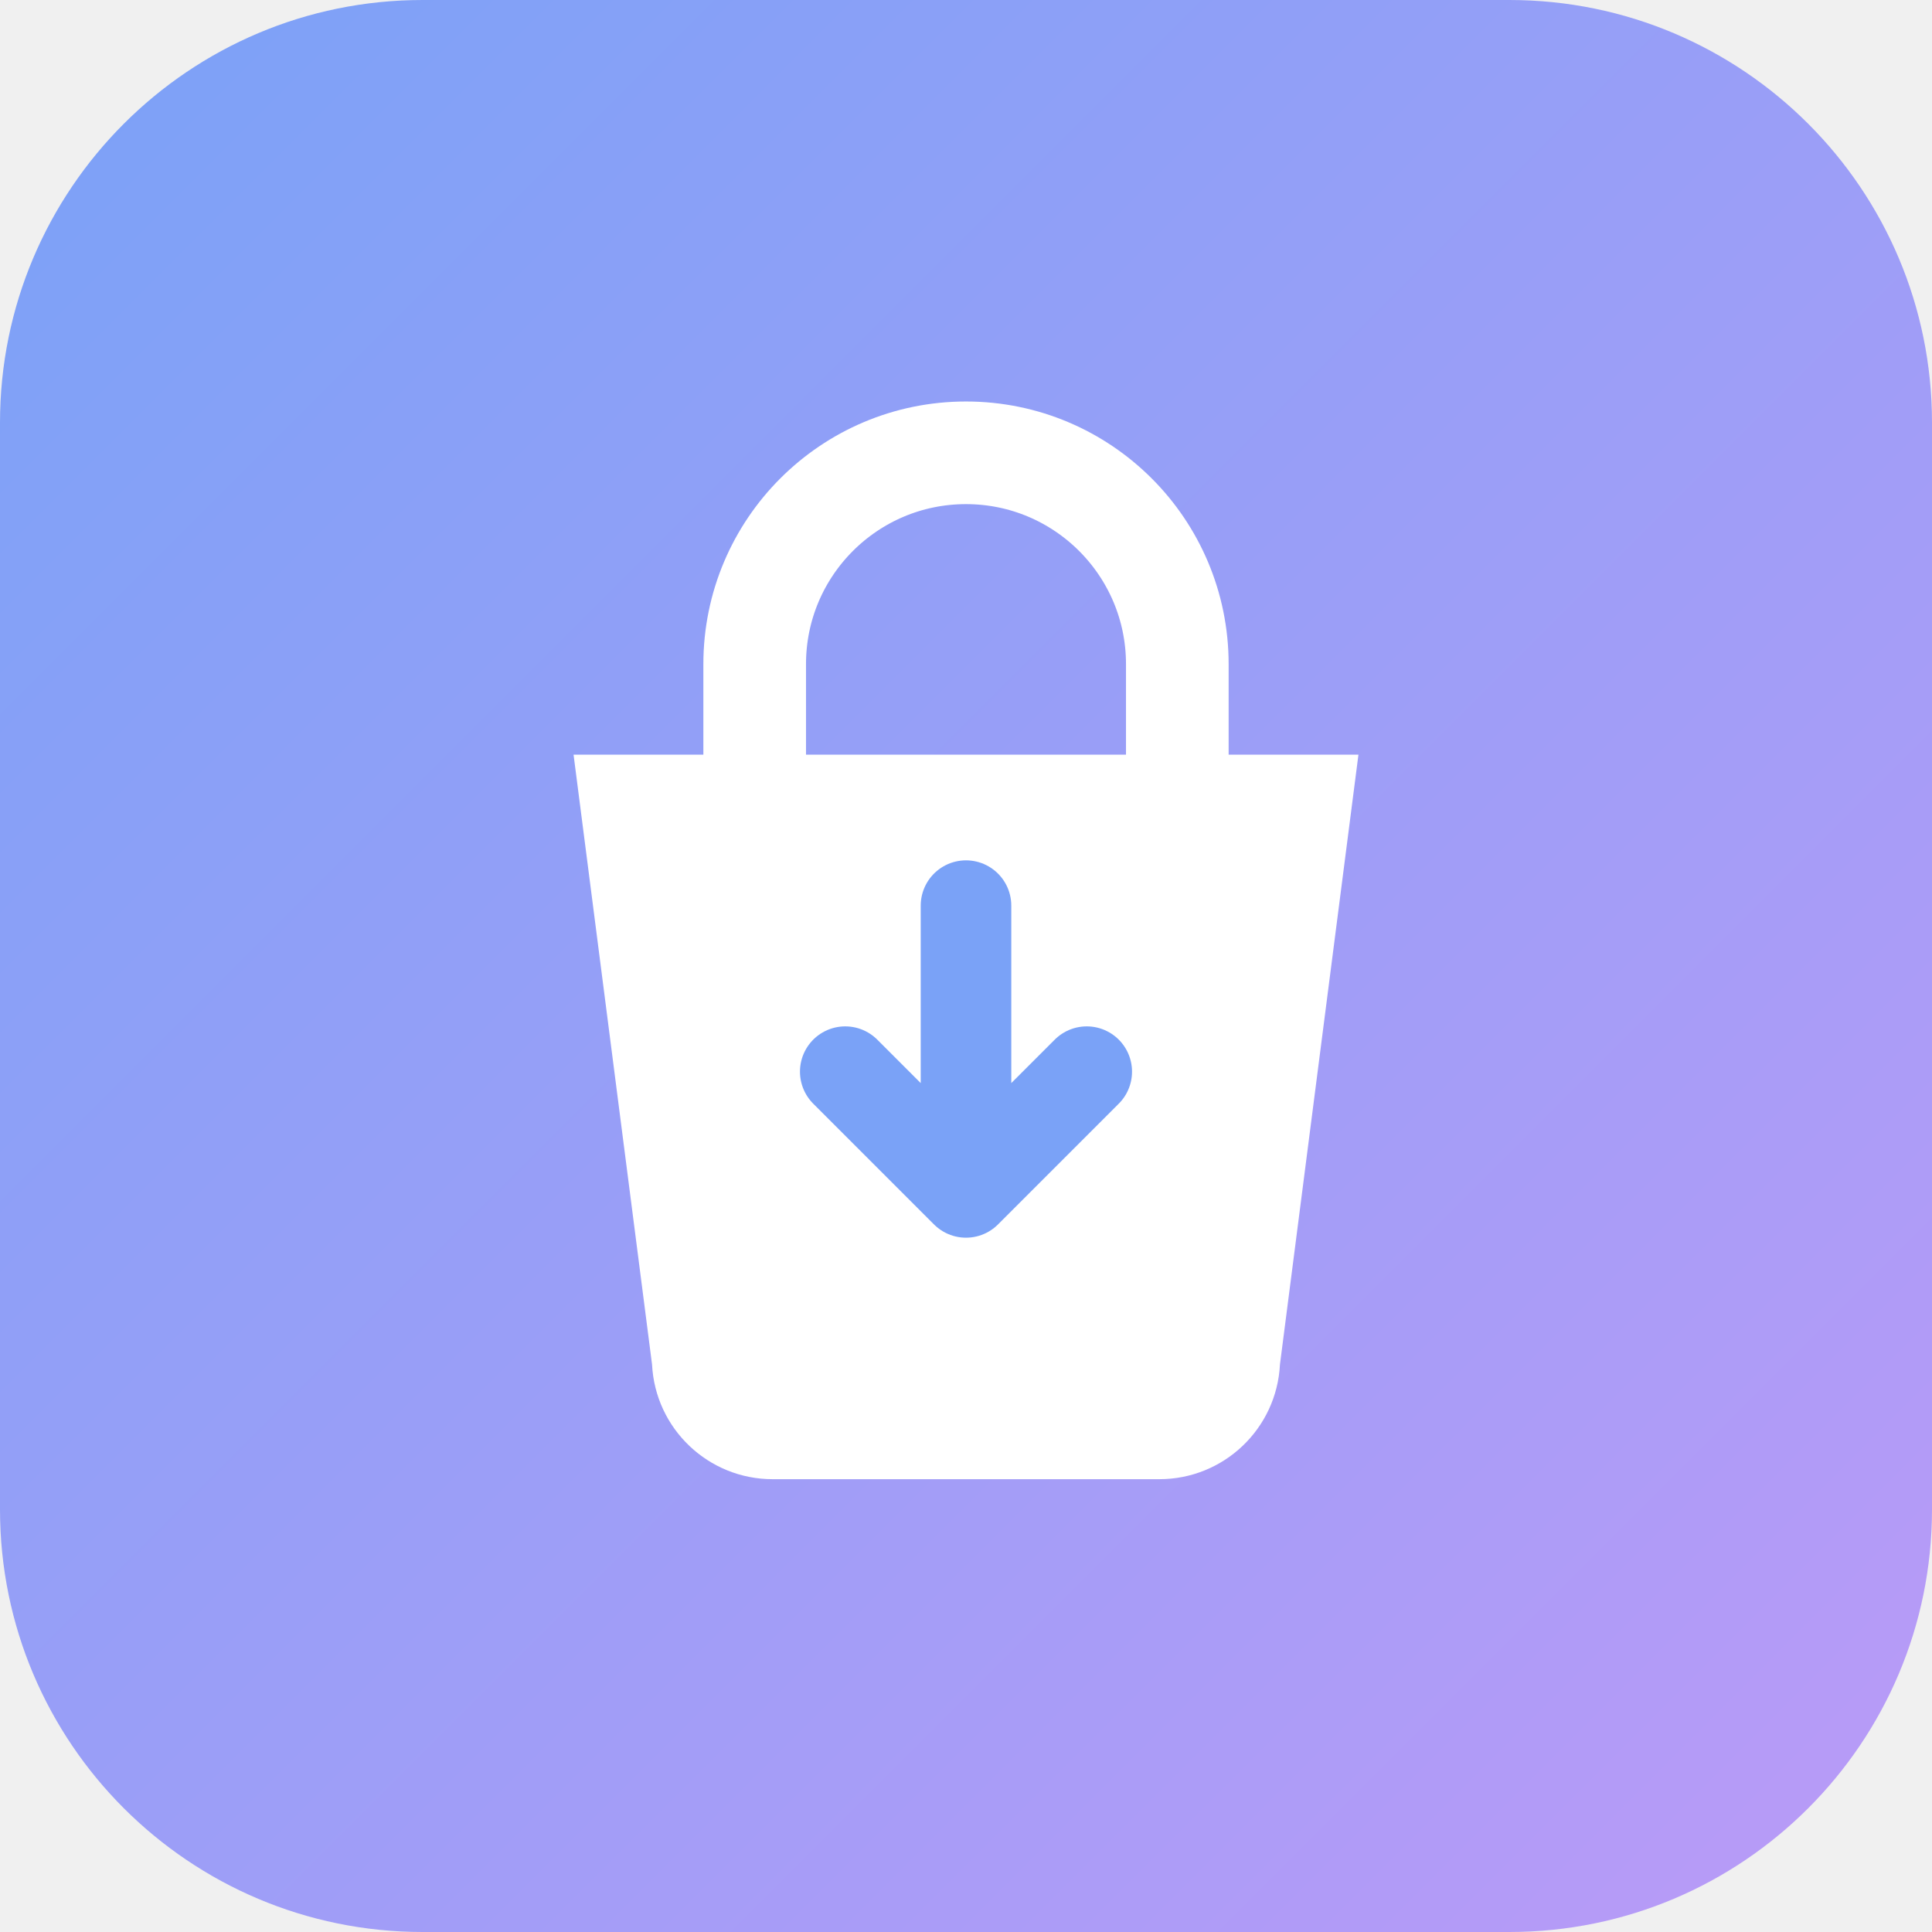
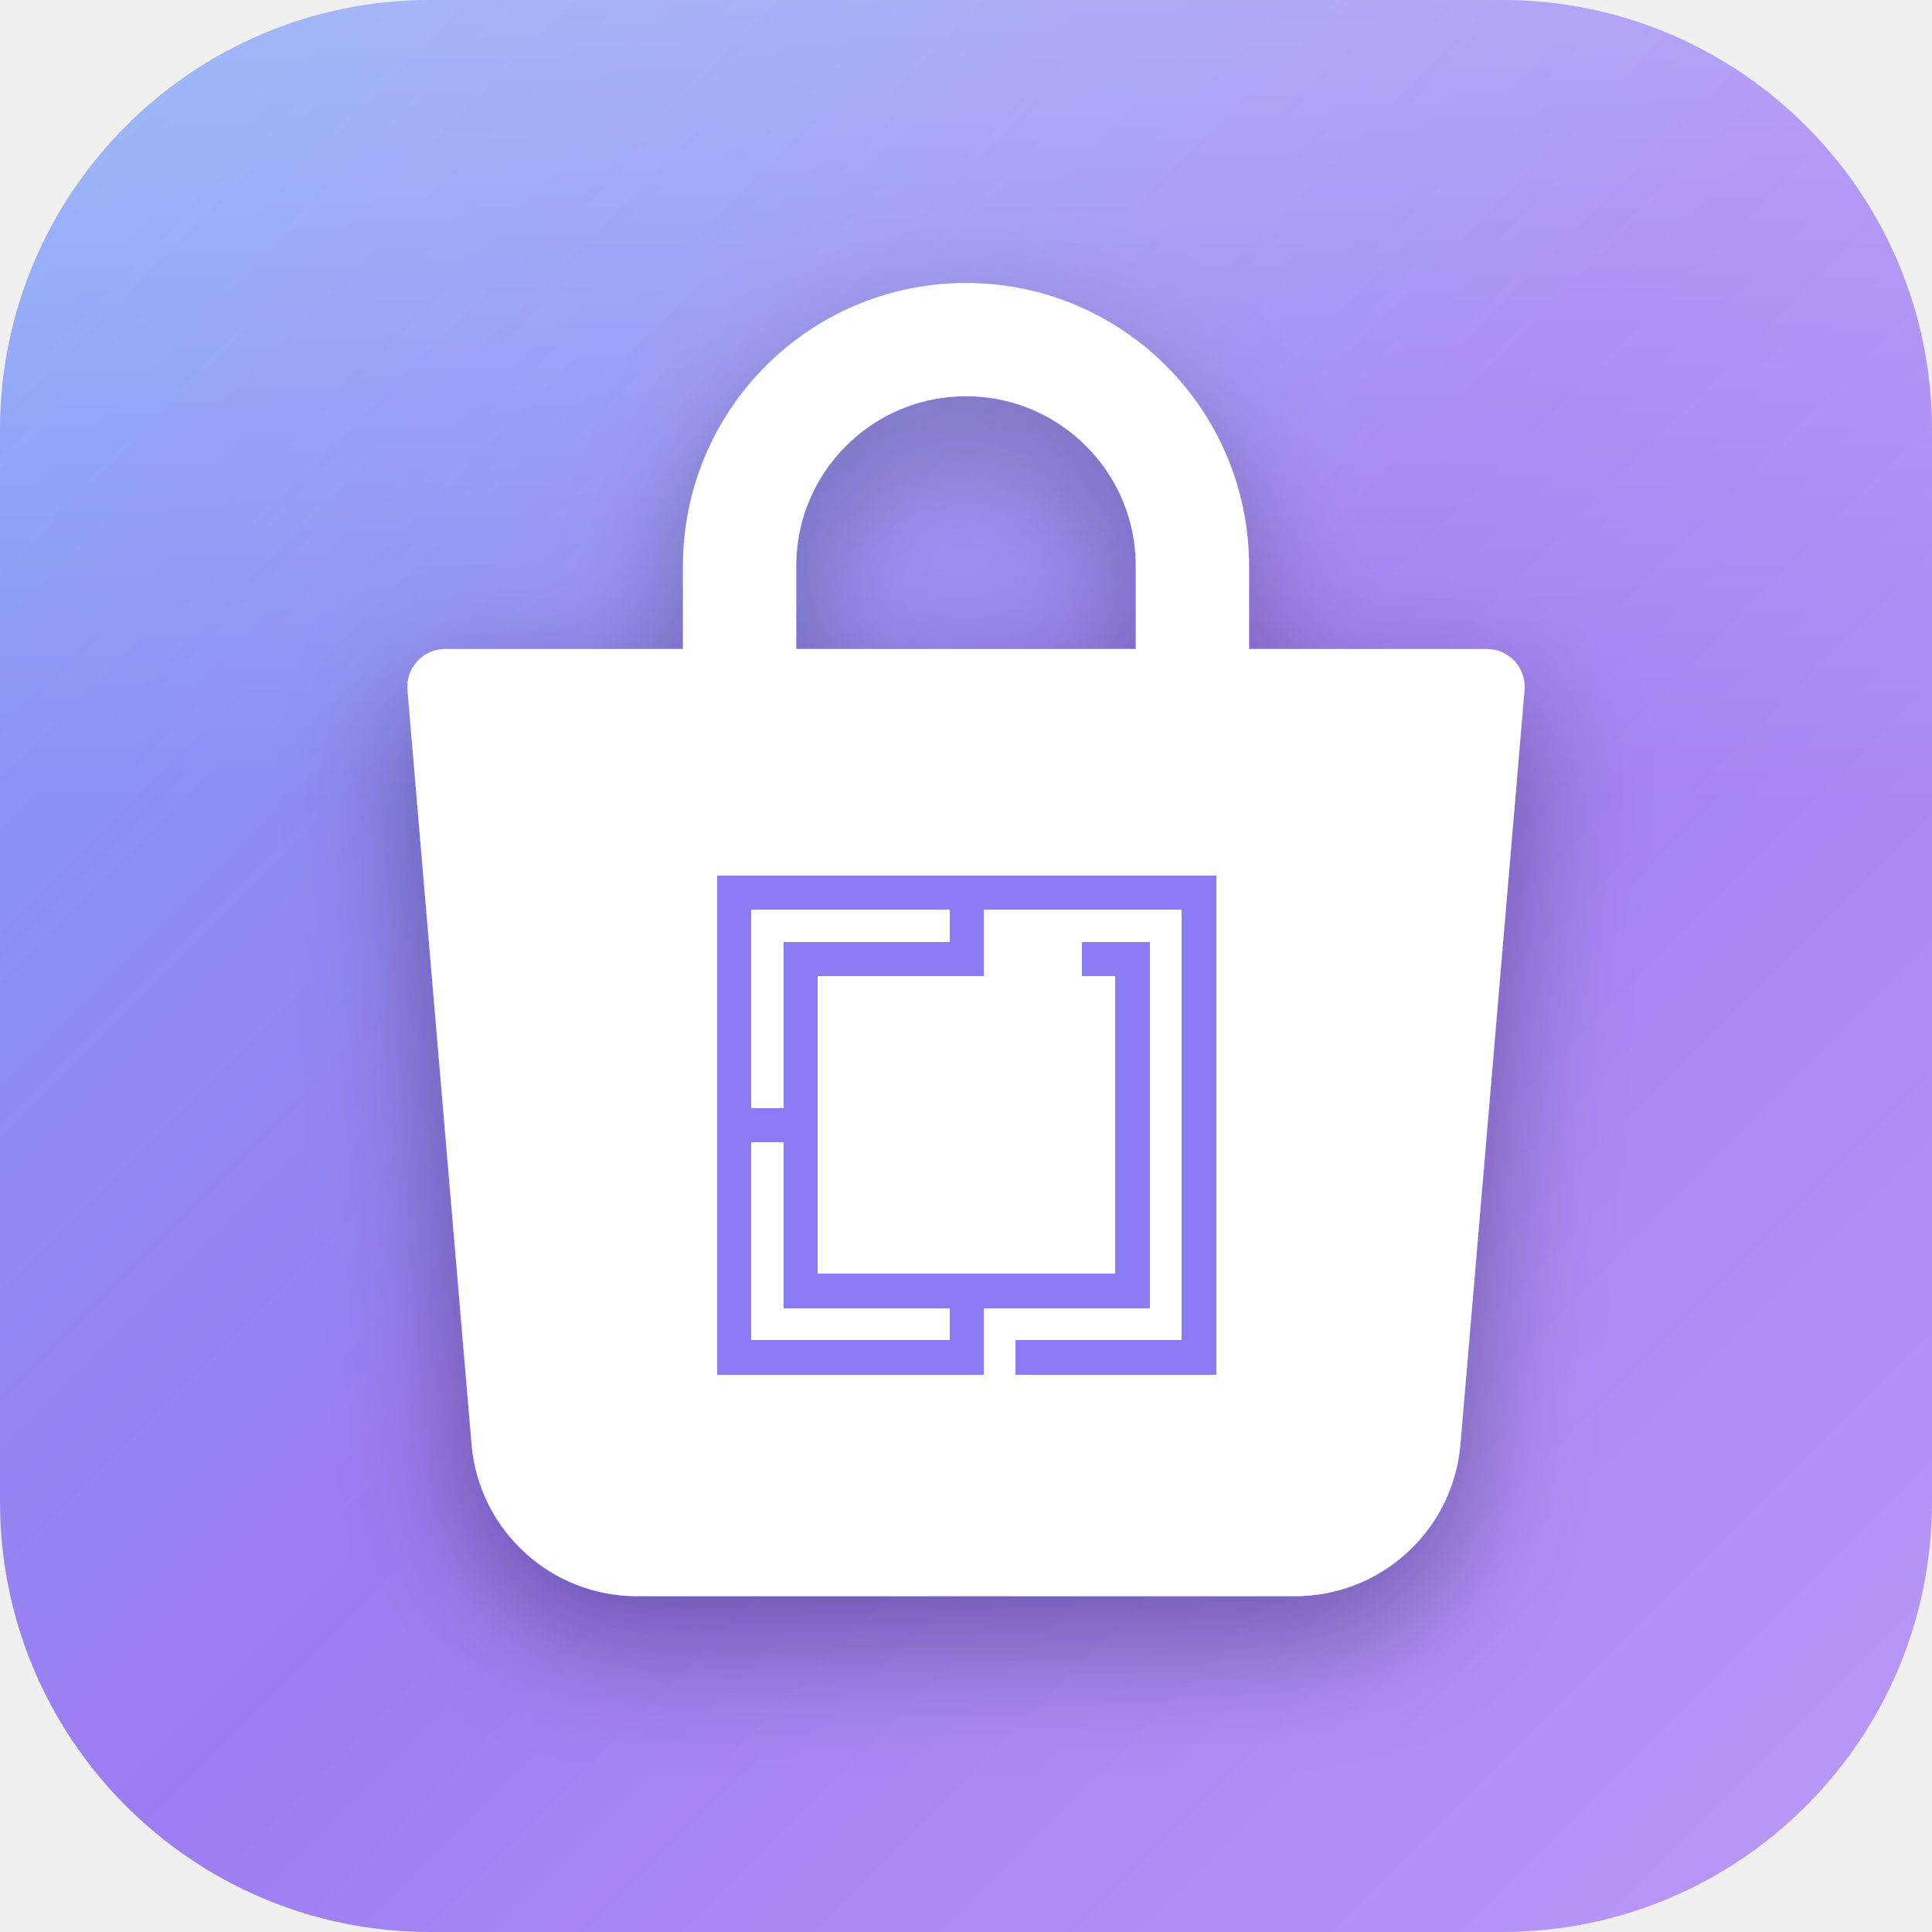
- <svg xmlns="http://www.w3.org/2000/svg" viewBox="0 0 64 64">
+ <svg xmlns="http://www.w3.org/2000/svg" viewBox="0 0 512 512" width="512" height="512">
  <defs>
    <linearGradient id="g" x1="0" y1="0" x2="1" y2="1">
-       <stop offset="0" stop-color="#7aa2f7" />
-       <stop offset="1" stop-color="#bb9af7" />
+       <stop offset="0.00" stop-color="#7aa2f7" />
+       <stop offset="0.50" stop-color="#9d7cf2" />
+       <stop offset="1.00" stop-color="#bb9af7" />
    </linearGradient>
+     <linearGradient id="s" x1="0" y1="0" x2="0" y2="1">
+       <stop offset="0" stop-color="#fff" stop-opacity=".28" />
+       <stop offset=".42" stop-color="#fff" stop-opacity="0" />
+     </linearGradient>
+     <filter id="sh" x="-30%" y="-30%" width="160%" height="160%">
+       <feDropShadow dx="0" dy="12" stdDeviation="16" flood-color="#0b0b14" flood-opacity=".35" />
+     </filter>
  </defs>
-   <rect width="64" height="64" rx="14" fill="url(#g)" />
-   <path d="M19 25h26l-2.6 20.2A4 4 0 0 1 38.4 49H25.6a4 4 0 0 1-4-3.8z" fill="#fff" />
-   <path d="M25 25v-3a7 7 0 0 1 14 0v3" fill="none" stroke="#fff" stroke-width="3.4" stroke-linecap="round" />
-   <path d="M28 35.5 32 39.5 36 35.5M32 30v9" fill="none" stroke="#7aa2f7" stroke-width="3" stroke-linecap="round" stroke-linejoin="round" />
+   <rect width="512" height="512" rx="114" fill="url(#g)" />
+   <g filter="url(#sh)">
+     <path d="M196 174v-24a60 60 0 0 1 120 0v24" fill="none" stroke="#fff" stroke-width="30" stroke-linecap="round" />
+     <path d="M118 172h276a10 10 0 0 1 10 11l-17 200a44 44 0 0 1-44 40H169a44 44 0 0 1-44-40l-17-200a10 10 0 0 1 10-11z" fill="#fff" />
+   </g>
+   <g fill="#8b7cf6" shape-rendering="crispEdges">
+     <rect x="190.00" y="232.00" width="132.30" height="9.10" />
+     <rect x="190.00" y="240.80" width="9.10" height="9.10" />
+     <rect x="251.60" y="240.80" width="9.10" height="9.10" />
+     <rect x="313.20" y="240.80" width="9.10" height="9.10" />
+     <rect x="190.00" y="249.60" width="9.10" height="9.10" />
+     <rect x="207.60" y="249.60" width="53.10" height="9.10" />
+     <rect x="286.80" y="249.60" width="17.90" height="9.10" />
+     <rect x="313.20" y="249.60" width="9.10" height="9.10" />
+     <rect x="190.00" y="258.40" width="9.10" height="9.10" />
+     <rect x="207.60" y="258.40" width="9.10" height="9.10" />
+     <rect x="295.60" y="258.40" width="9.10" height="9.10" />
+     <rect x="313.20" y="258.40" width="9.10" height="9.10" />
+     <rect x="190.00" y="267.20" width="9.10" height="9.10" />
+     <rect x="207.60" y="267.20" width="9.10" height="9.10" />
+     <rect x="295.60" y="267.20" width="9.10" height="9.10" />
+     <rect x="313.20" y="267.20" width="9.10" height="9.10" />
+     <rect x="190.00" y="276.00" width="9.10" height="9.10" />
+     <rect x="207.60" y="276.00" width="9.10" height="9.10" />
+     <rect x="295.60" y="276.00" width="9.10" height="9.10" />
+     <rect x="313.20" y="276.00" width="9.10" height="9.10" />
+     <rect x="190.00" y="284.80" width="9.10" height="9.10" />
+     <rect x="207.60" y="284.80" width="9.10" height="9.10" />
+     <rect x="295.60" y="284.80" width="9.10" height="9.10" />
+     <rect x="313.20" y="284.80" width="9.10" height="9.10" />
+     <rect x="190.00" y="293.60" width="26.70" height="9.10" />
+     <rect x="295.60" y="293.60" width="9.10" height="9.10" />
+     <rect x="313.20" y="293.60" width="9.10" height="9.10" />
+     <rect x="190.00" y="302.40" width="9.10" height="9.10" />
+     <rect x="207.60" y="302.40" width="9.10" height="9.10" />
+     <rect x="295.60" y="302.40" width="9.10" height="9.10" />
+     <rect x="313.20" y="302.40" width="9.10" height="9.10" />
+     <rect x="190.00" y="311.20" width="9.10" height="9.10" />
+     <rect x="207.60" y="311.20" width="9.10" height="9.10" />
+     <rect x="295.60" y="311.20" width="9.10" height="9.10" />
+     <rect x="313.20" y="311.20" width="9.10" height="9.10" />
+     <rect x="190.00" y="320.00" width="9.10" height="9.10" />
+     <rect x="207.60" y="320.00" width="9.10" height="9.10" />
+     <rect x="295.60" y="320.00" width="9.10" height="9.10" />
+     <rect x="313.20" y="320.00" width="9.10" height="9.10" />
+     <rect x="190.00" y="328.80" width="9.10" height="9.10" />
+     <rect x="207.60" y="328.80" width="9.10" height="9.10" />
+     <rect x="295.60" y="328.80" width="9.10" height="9.10" />
+     <rect x="313.20" y="328.80" width="9.10" height="9.10" />
+     <rect x="190.00" y="337.60" width="9.10" height="9.10" />
+     <rect x="207.60" y="337.60" width="97.10" height="9.10" />
+     <rect x="313.20" y="337.60" width="9.10" height="9.10" />
+     <rect x="190.00" y="346.40" width="9.10" height="9.10" />
+     <rect x="251.60" y="346.40" width="9.10" height="9.10" />
+     <rect x="313.20" y="346.40" width="9.10" height="9.10" />
+     <rect x="190.00" y="355.20" width="70.70" height="9.10" />
+     <rect x="269.20" y="355.20" width="53.10" height="9.10" />
+   </g>
+   <rect width="512" height="512" rx="114" fill="url(#s)" />
</svg>
